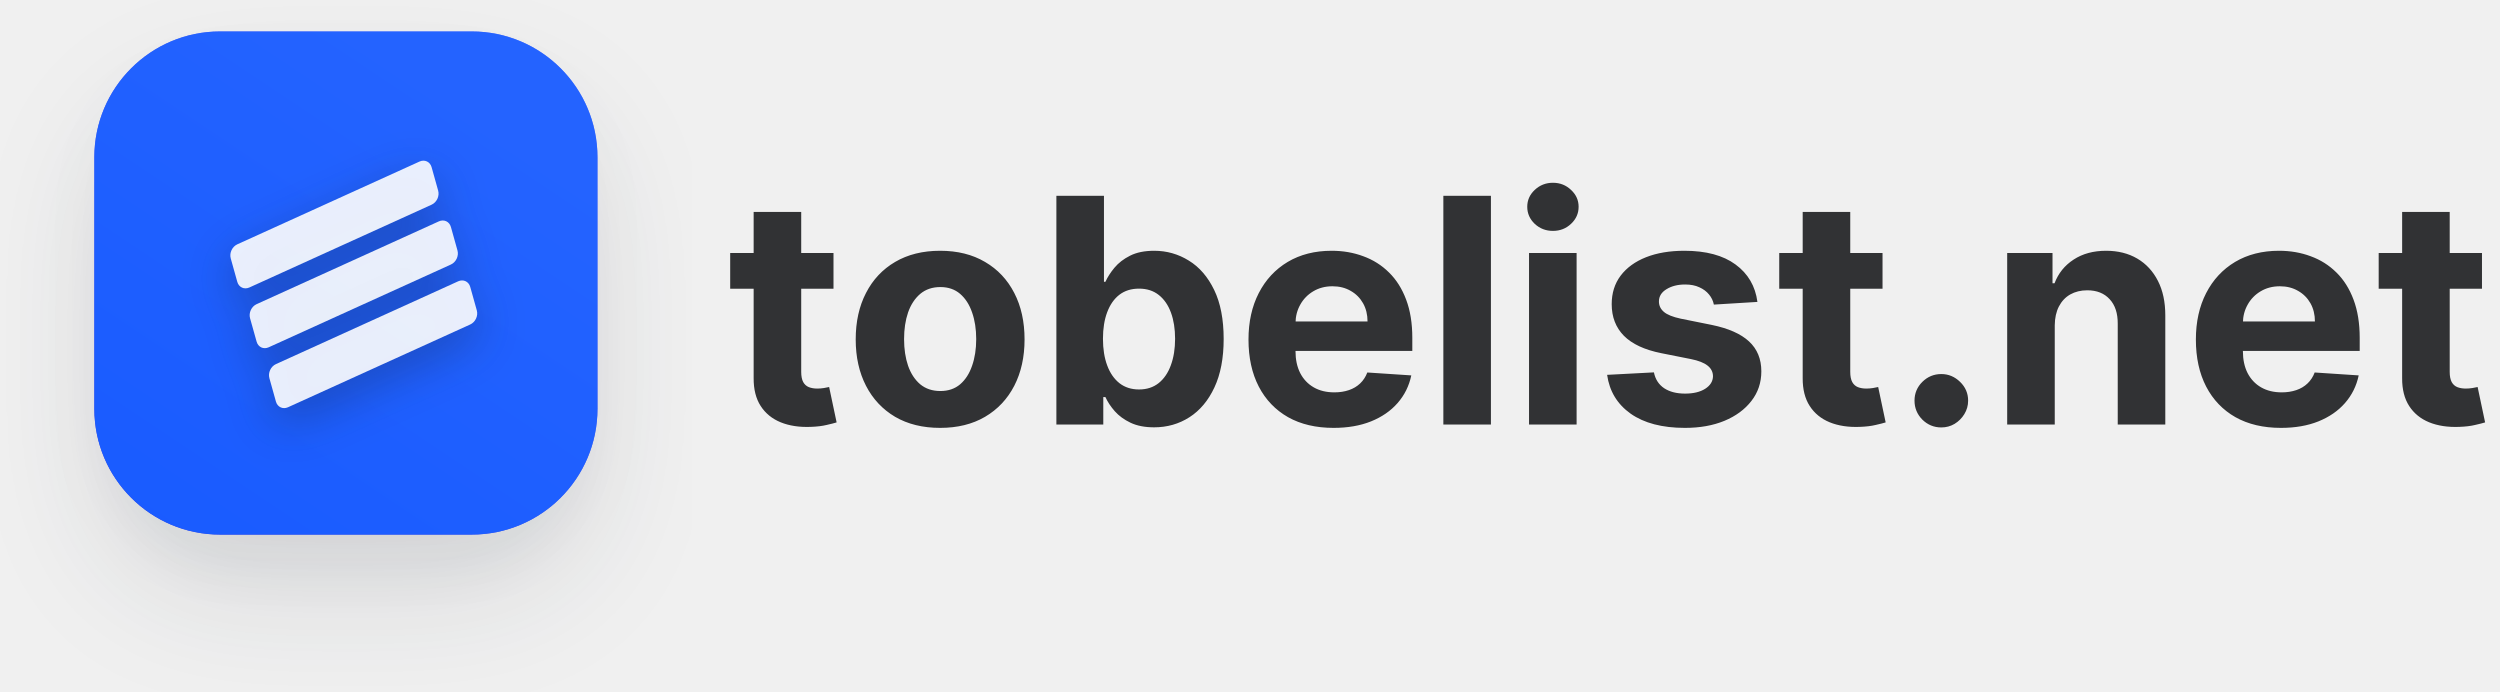
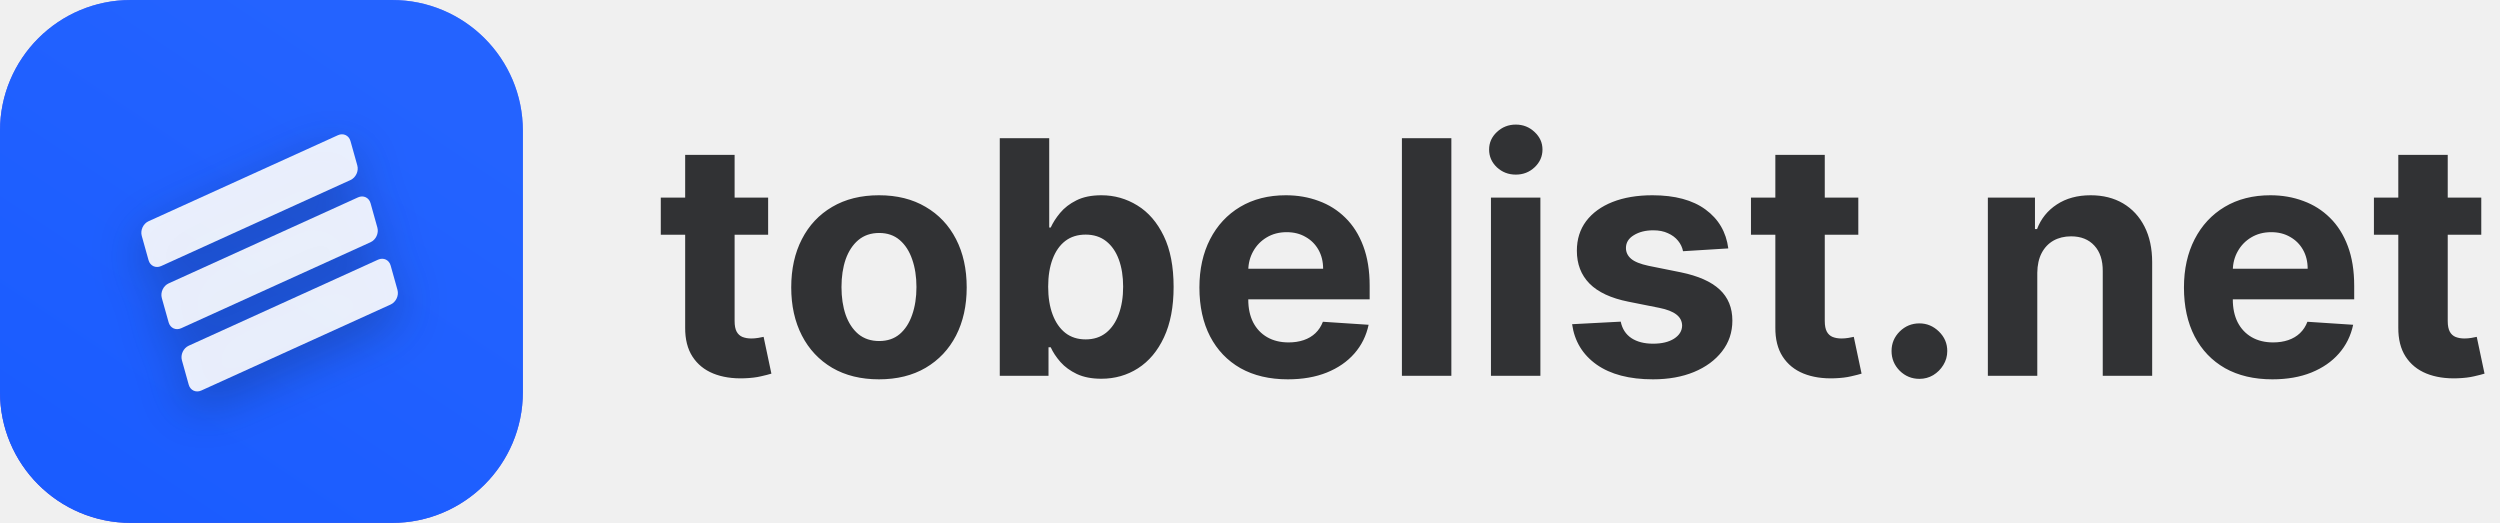
- <svg xmlns="http://www.w3.org/2000/svg" width="159" height="44" viewBox="0 0 159 44" fill="none">
-   <g filter="url(#filter0_dd_1407_5209)">
-     <rect x="6" y="2" width="32" height="32" rx="8" fill="url(#paint0_linear_1407_5209)" />
-     <rect x="6" y="2" width="32" height="32" rx="8" fill="url(#paint1_linear_1407_5209)" />
-     <g filter="url(#filter1_d_1407_5209)">
-       <path d="M17.133 24.051C17.036 23.706 17.223 23.305 17.55 23.157L29.14 17.891C29.467 17.743 29.811 17.903 29.907 18.248L30.325 19.741C30.422 20.087 30.235 20.487 29.908 20.636L18.317 25.901C17.991 26.049 17.647 25.889 17.55 25.544L17.133 24.051Z" fill="white" fill-opacity="0.9" />
-       <path d="M15.903 20.239C15.807 19.893 15.993 19.492 16.32 19.344L27.911 14.079C28.238 13.93 28.581 14.09 28.678 14.436L29.095 15.928C29.192 16.274 29.006 16.675 28.679 16.823L17.088 22.088C16.761 22.237 16.418 22.077 16.321 21.731L15.903 20.239Z" fill="white" fill-opacity="0.9" />
-       <path d="M14.675 16.434C14.578 16.088 14.765 15.688 15.092 15.539L26.683 10.274C27.009 10.126 27.353 10.286 27.449 10.631L27.867 12.124C27.964 12.47 27.777 12.87 27.45 13.018L15.859 18.284C15.533 18.432 15.189 18.272 15.092 17.927L14.675 16.434Z" fill="white" fill-opacity="0.9" />
+ <svg xmlns="http://www.w3.org/2000/svg" width="153" height="32" viewBox="0 0 153 32" fill="none">
+   <g clip-path="url(#clip0_1452_5273)">
+     <path d="M24 0H8C3.582 0 0 3.582 0 8V24C0 28.418 3.582 32 8 32H24C28.418 32 32 28.418 32 24V8C32 3.582 28.418 0 24 0Z" fill="url(#paint0_linear_1452_5273)" />
+     <path d="M24 0H8C3.582 0 0 3.582 0 8V24C0 28.418 3.582 32 8 32H24C28.418 32 32 28.418 32 24V8C32 3.582 28.418 0 24 0Z" fill="url(#paint1_linear_1452_5273)" />
+     <g filter="url(#filter0_d_1452_5273)">
+       <path d="M11.133 22.051C11.036 21.706 11.223 21.305 11.55 21.157L23.14 15.891C23.467 15.743 23.811 15.903 23.907 16.248L24.325 17.741C24.422 18.087 24.235 18.487 23.908 18.636L12.317 23.901C11.991 24.049 11.647 23.889 11.55 23.544L11.133 22.051Z" fill="white" fill-opacity="0.9" />
+       <path d="M9.903 18.239C9.807 17.893 9.993 17.492 10.32 17.344L21.911 12.079C22.238 11.93 22.581 12.09 22.678 12.436L23.095 13.928C23.192 14.274 23.006 14.675 22.679 14.823L11.088 20.088C10.761 20.237 10.418 20.077 10.321 19.731L9.903 18.239Z" fill="white" fill-opacity="0.9" />
+       <path d="M8.675 14.434C8.578 14.088 8.765 13.688 9.092 13.539L20.683 8.274C21.009 8.126 21.353 8.286 21.449 8.631L21.867 10.124C21.964 10.47 21.777 10.87 21.45 11.018L9.859 16.284C9.533 16.432 9.189 16.272 9.092 15.927L8.675 14.434Z" fill="white" fill-opacity="0.9" />
    </g>
+     <path d="M47.01 12.092V14.365H40.44V12.092H47.01ZM41.932 9.479H44.958V19.649C44.958 19.928 45 20.146 45.085 20.302C45.171 20.454 45.289 20.561 45.44 20.622C45.597 20.684 45.777 20.715 45.98 20.715C46.122 20.715 46.264 20.703 46.406 20.679C46.548 20.651 46.657 20.629 46.733 20.615L47.209 22.866C47.057 22.914 46.844 22.968 46.57 23.03C46.295 23.096 45.961 23.136 45.568 23.151C44.839 23.179 44.2 23.082 43.651 22.859C43.106 22.637 42.682 22.291 42.379 21.822C42.076 21.354 41.927 20.762 41.932 20.047V9.479ZM53.793 23.215C52.69 23.215 51.735 22.98 50.931 22.511C50.13 22.038 49.512 21.38 49.077 20.537C48.641 19.689 48.423 18.707 48.423 17.59C48.423 16.463 48.641 15.478 49.077 14.635C49.512 13.787 50.13 13.129 50.931 12.661C51.735 12.187 52.69 11.95 53.793 11.95C54.896 11.95 55.848 12.187 56.648 12.661C57.453 13.129 58.073 13.787 58.509 14.635C58.944 15.478 59.162 16.463 59.162 17.59C59.162 18.707 58.944 19.689 58.509 20.537C58.073 21.38 57.453 22.038 56.648 22.511C55.848 22.98 54.896 23.215 53.793 23.215ZM53.807 20.871C54.309 20.871 54.728 20.729 55.064 20.445C55.4 20.156 55.654 19.763 55.824 19.266C55.999 18.768 56.087 18.203 56.087 17.568C56.087 16.934 55.999 16.368 55.824 15.871C55.654 15.374 55.4 14.981 55.064 14.692C54.728 14.403 54.309 14.258 53.807 14.258C53.3 14.258 52.874 14.403 52.529 14.692C52.188 14.981 51.93 15.374 51.754 15.871C51.584 16.368 51.499 16.934 51.499 17.568C51.499 18.203 51.584 18.768 51.754 19.266C51.93 19.763 52.188 20.156 52.529 20.445C52.874 20.729 53.3 20.871 53.807 20.871ZM61.186 23.001V8.456H64.212V13.925H64.304C64.437 13.631 64.628 13.333 64.879 13.03C65.135 12.722 65.466 12.466 65.874 12.263C66.286 12.054 66.797 11.95 67.408 11.95C68.203 11.95 68.937 12.159 69.609 12.575C70.282 12.987 70.819 13.61 71.222 14.443C71.624 15.272 71.825 16.311 71.825 17.561C71.825 18.778 71.629 19.805 71.236 20.643C70.848 21.477 70.317 22.109 69.645 22.54C68.977 22.966 68.229 23.179 67.401 23.179C66.814 23.179 66.314 23.082 65.902 22.888C65.495 22.694 65.161 22.45 64.901 22.156C64.64 21.858 64.441 21.557 64.304 21.254H64.169V23.001H61.186ZM64.148 17.547C64.148 18.195 64.238 18.761 64.418 19.244C64.598 19.727 64.858 20.104 65.199 20.374C65.54 20.639 65.954 20.771 66.442 20.771C66.934 20.771 67.351 20.636 67.692 20.366C68.033 20.092 68.291 19.713 68.466 19.23C68.646 18.742 68.736 18.181 68.736 17.547C68.736 16.917 68.648 16.363 68.473 15.885C68.298 15.407 68.04 15.033 67.699 14.763C67.358 14.493 66.939 14.358 66.442 14.358C65.949 14.358 65.533 14.488 65.192 14.749C64.856 15.009 64.598 15.378 64.418 15.857C64.238 16.335 64.148 16.898 64.148 17.547ZM78.816 23.215C77.694 23.215 76.728 22.987 75.918 22.533C75.113 22.073 74.493 21.425 74.057 20.587C73.622 19.744 73.404 18.747 73.404 17.597C73.404 16.474 73.622 15.49 74.057 14.642C74.493 13.794 75.106 13.134 75.897 12.661C76.692 12.187 77.625 11.95 78.695 11.95C79.415 11.95 80.085 12.066 80.705 12.298C81.33 12.525 81.874 12.869 82.338 13.328C82.807 13.787 83.172 14.365 83.432 15.061C83.693 15.752 83.823 16.562 83.823 17.49V18.321H74.611V16.446H80.975C80.975 16.01 80.88 15.624 80.691 15.288C80.501 14.952 80.239 14.689 79.902 14.5C79.571 14.306 79.185 14.209 78.745 14.209C78.285 14.209 77.878 14.315 77.523 14.528C77.173 14.737 76.898 15.018 76.699 15.374C76.501 15.724 76.399 16.115 76.394 16.545V18.328C76.394 18.868 76.493 19.334 76.692 19.727C76.896 20.12 77.182 20.423 77.552 20.636C77.921 20.849 78.359 20.956 78.865 20.956C79.202 20.956 79.51 20.909 79.789 20.814C80.068 20.719 80.307 20.577 80.506 20.388C80.705 20.198 80.856 19.966 80.961 19.692L83.759 19.876C83.617 20.549 83.326 21.136 82.885 21.638C82.45 22.135 81.886 22.523 81.195 22.802C80.508 23.077 79.715 23.215 78.816 23.215ZM88.823 8.456V23.001H85.797V8.456H88.823ZM91.246 23.001V12.092H94.272V23.001H91.246ZM92.766 10.686C92.317 10.686 91.931 10.537 91.609 10.239C91.291 9.936 91.133 9.573 91.133 9.152C91.133 8.735 91.291 8.378 91.609 8.08C91.931 7.777 92.317 7.625 92.766 7.625C93.216 7.625 93.6 7.777 93.917 8.08C94.239 8.378 94.4 8.735 94.4 9.152C94.4 9.573 94.239 9.936 93.917 10.239C93.6 10.537 93.216 10.686 92.766 10.686ZM105.772 15.203L103.002 15.374C102.955 15.137 102.853 14.924 102.697 14.734C102.541 14.54 102.335 14.386 102.079 14.273C101.828 14.154 101.528 14.095 101.177 14.095C100.708 14.095 100.313 14.195 99.991 14.393C99.669 14.588 99.508 14.848 99.508 15.175C99.508 15.435 99.612 15.655 99.821 15.835C100.029 16.015 100.386 16.16 100.893 16.268L102.868 16.666C103.928 16.884 104.719 17.234 105.24 17.717C105.761 18.2 106.021 18.835 106.021 19.621C106.021 20.336 105.81 20.963 105.389 21.503C104.972 22.043 104.399 22.464 103.67 22.767C102.946 23.065 102.11 23.215 101.163 23.215C99.719 23.215 98.568 22.914 97.711 22.312C96.859 21.706 96.359 20.883 96.213 19.841L99.189 19.685C99.279 20.125 99.496 20.461 99.842 20.693C100.188 20.92 100.63 21.034 101.17 21.034C101.7 21.034 102.127 20.932 102.449 20.729C102.775 20.52 102.941 20.253 102.946 19.926C102.941 19.651 102.825 19.427 102.598 19.251C102.37 19.072 102.02 18.934 101.547 18.84L99.657 18.463C98.592 18.25 97.799 17.881 97.278 17.355C96.762 16.829 96.504 16.16 96.504 15.345C96.504 14.644 96.693 14.041 97.072 13.534C97.456 13.027 97.993 12.637 98.684 12.362C99.38 12.088 100.195 11.95 101.127 11.95C102.505 11.95 103.59 12.242 104.38 12.824C105.176 13.406 105.64 14.199 105.772 15.203ZM113.729 12.092V14.365H107.159V12.092H113.729ZM108.651 9.479H111.676V19.649C111.676 19.928 111.719 20.146 111.804 20.302C111.889 20.454 112.008 20.561 112.159 20.622C112.315 20.684 112.495 20.715 112.699 20.715C112.841 20.715 112.983 20.703 113.125 20.679C113.267 20.651 113.376 20.629 113.452 20.615L113.928 22.866C113.776 22.914 113.563 22.968 113.288 23.03C113.014 23.096 112.68 23.136 112.287 23.151C111.558 23.179 110.919 23.082 110.369 22.859C109.825 22.637 109.401 22.291 109.098 21.822C108.795 21.354 108.646 20.762 108.651 20.047V9.479ZM117.468 23.186C116.999 23.186 116.597 23.02 116.261 22.689C115.929 22.353 115.763 21.95 115.763 21.482C115.763 21.017 115.929 20.62 116.261 20.288C116.597 19.957 116.999 19.791 117.468 19.791C117.923 19.791 118.32 19.957 118.661 20.288C119.002 20.62 119.173 21.017 119.173 21.482C119.173 21.794 119.092 22.081 118.931 22.341C118.775 22.597 118.569 22.802 118.313 22.959C118.058 23.11 117.776 23.186 117.468 23.186ZM124.682 16.695V23.001H121.657V12.092H124.54V14.017H124.668C124.909 13.383 125.314 12.881 125.882 12.511C126.451 12.137 127.14 11.95 127.949 11.95C128.707 11.95 129.367 12.116 129.931 12.447C130.494 12.779 130.932 13.252 131.245 13.868C131.557 14.479 131.713 15.208 131.713 16.055V23.001H128.688V16.595C128.693 15.928 128.522 15.407 128.176 15.033C127.831 14.654 127.355 14.464 126.749 14.464C126.342 14.464 125.982 14.552 125.669 14.727C125.362 14.902 125.12 15.158 124.945 15.494C124.775 15.826 124.687 16.226 124.682 16.695ZM139.07 23.215C137.947 23.215 136.982 22.987 136.172 22.533C135.367 22.073 134.747 21.425 134.311 20.587C133.875 19.744 133.658 18.747 133.658 17.597C133.658 16.474 133.875 15.49 134.311 14.642C134.747 13.794 135.36 13.134 136.151 12.661C136.946 12.187 137.879 11.95 138.949 11.95C139.669 11.95 140.339 12.066 140.959 12.298C141.584 12.525 142.128 12.869 142.592 13.328C143.061 13.787 143.426 14.365 143.686 15.061C143.946 15.752 144.077 16.562 144.077 17.49V18.321H134.865V16.446H141.229C141.229 16.01 141.134 15.624 140.945 15.288C140.755 14.952 140.492 14.689 140.156 14.5C139.825 14.306 139.439 14.209 138.999 14.209C138.539 14.209 138.132 14.315 137.777 14.528C137.427 14.737 137.152 15.018 136.953 15.374C136.754 15.724 136.652 16.115 136.648 16.545V18.328C136.648 18.868 136.747 19.334 136.946 19.727C137.15 20.12 137.436 20.423 137.805 20.636C138.175 20.849 138.613 20.956 139.119 20.956C139.455 20.956 139.763 20.909 140.043 20.814C140.322 20.719 140.561 20.577 140.76 20.388C140.959 20.198 141.11 19.966 141.214 19.692L144.013 19.876C143.871 20.549 143.58 21.136 143.139 21.638C142.704 22.135 142.14 22.523 141.449 22.802C140.762 23.077 139.969 23.215 139.07 23.215ZM151.854 12.092V14.365H145.284V12.092H151.854ZM146.776 9.479H149.801V19.649C149.801 19.928 149.844 20.146 149.929 20.302C150.014 20.454 150.133 20.561 150.284 20.622C150.44 20.684 150.62 20.715 150.824 20.715C150.966 20.715 151.108 20.703 151.25 20.679C151.392 20.651 151.501 20.629 151.577 20.615L152.053 22.866C151.901 22.914 151.688 22.968 151.413 23.03C151.139 23.096 150.805 23.136 150.412 23.151C149.683 23.179 149.044 23.082 148.494 22.859C147.95 22.637 147.526 22.291 147.223 21.822C146.92 21.354 146.771 20.762 146.776 20.047V9.479Z" fill="#313234" />
  </g>
-   <path d="M53.01 16.091V18.364H46.44V16.091H53.01ZM47.932 13.477H50.957V23.648C50.957 23.927 51 24.145 51.085 24.301C51.17 24.453 51.289 24.559 51.44 24.621C51.597 24.682 51.776 24.713 51.98 24.713C52.122 24.713 52.264 24.701 52.406 24.678C52.548 24.649 52.657 24.628 52.733 24.614L53.209 26.865C53.057 26.912 52.844 26.967 52.57 27.028C52.295 27.095 51.961 27.135 51.568 27.149C50.839 27.178 50.2 27.081 49.651 26.858C49.106 26.635 48.682 26.29 48.379 25.821C48.076 25.352 47.927 24.76 47.932 24.046V13.477ZM59.793 27.213C58.689 27.213 57.735 26.979 56.93 26.51C56.13 26.037 55.512 25.378 55.077 24.535C54.641 23.688 54.423 22.706 54.423 21.588C54.423 20.461 54.641 19.476 55.077 18.634C55.512 17.786 56.13 17.128 56.93 16.659C57.735 16.186 58.689 15.949 59.793 15.949C60.896 15.949 61.847 16.186 62.648 16.659C63.453 17.128 64.073 17.786 64.508 18.634C64.944 19.476 65.162 20.461 65.162 21.588C65.162 22.706 64.944 23.688 64.508 24.535C64.073 25.378 63.453 26.037 62.648 26.51C61.847 26.979 60.896 27.213 59.793 27.213ZM59.807 24.869C60.309 24.869 60.728 24.727 61.064 24.443C61.4 24.154 61.653 23.761 61.824 23.264C61.999 22.767 62.087 22.201 62.087 21.567C62.087 20.932 61.999 20.366 61.824 19.869C61.653 19.372 61.4 18.979 61.064 18.69C60.728 18.401 60.309 18.257 59.807 18.257C59.3 18.257 58.874 18.401 58.528 18.69C58.188 18.979 57.929 19.372 57.754 19.869C57.584 20.366 57.499 20.932 57.499 21.567C57.499 22.201 57.584 22.767 57.754 23.264C57.929 23.761 58.188 24.154 58.528 24.443C58.874 24.727 59.3 24.869 59.807 24.869ZM67.186 27V12.454H70.212V17.923H70.304C70.437 17.63 70.628 17.331 70.879 17.028C71.135 16.721 71.466 16.465 71.874 16.261C72.285 16.053 72.797 15.949 73.408 15.949C74.203 15.949 74.937 16.157 75.609 16.574C76.282 16.986 76.819 17.608 77.222 18.442C77.624 19.27 77.825 20.31 77.825 21.56C77.825 22.776 77.629 23.804 77.236 24.642C76.847 25.475 76.317 26.108 75.645 26.538C74.977 26.965 74.229 27.178 73.401 27.178C72.813 27.178 72.314 27.081 71.902 26.886C71.495 26.692 71.161 26.448 70.901 26.155C70.64 25.857 70.441 25.556 70.304 25.253H70.169V27H67.186ZM70.148 21.546C70.148 22.194 70.238 22.76 70.418 23.243C70.597 23.726 70.858 24.102 71.199 24.372C71.54 24.637 71.954 24.77 72.442 24.77C72.934 24.77 73.351 24.635 73.692 24.365C74.033 24.09 74.291 23.712 74.466 23.229C74.646 22.741 74.736 22.18 74.736 21.546C74.736 20.916 74.648 20.362 74.473 19.884C74.298 19.405 74.04 19.031 73.699 18.761C73.358 18.491 72.939 18.357 72.442 18.357C71.949 18.357 71.533 18.487 71.192 18.747C70.856 19.008 70.597 19.377 70.418 19.855C70.238 20.333 70.148 20.897 70.148 21.546ZM84.816 27.213C83.694 27.213 82.728 26.986 81.918 26.531C81.113 26.072 80.493 25.423 80.057 24.585C79.622 23.742 79.404 22.746 79.404 21.595C79.404 20.473 79.622 19.488 80.057 18.641C80.493 17.793 81.106 17.133 81.897 16.659C82.692 16.186 83.625 15.949 84.695 15.949C85.415 15.949 86.085 16.065 86.705 16.297C87.33 16.524 87.874 16.867 88.338 17.327C88.807 17.786 89.172 18.364 89.432 19.06C89.693 19.751 89.823 20.561 89.823 21.489V22.32H80.611V20.445H86.975C86.975 20.009 86.88 19.623 86.691 19.287C86.501 18.951 86.239 18.688 85.902 18.499C85.571 18.305 85.185 18.207 84.745 18.207C84.285 18.207 83.878 18.314 83.523 18.527C83.173 18.735 82.898 19.017 82.699 19.372C82.5 19.723 82.399 20.113 82.394 20.544V22.327C82.394 22.866 82.493 23.333 82.692 23.726C82.896 24.119 83.182 24.422 83.552 24.635C83.921 24.848 84.359 24.954 84.865 24.954C85.202 24.954 85.509 24.907 85.789 24.812C86.068 24.718 86.307 24.576 86.506 24.386C86.705 24.197 86.856 23.965 86.961 23.69L89.759 23.875C89.617 24.547 89.326 25.134 88.885 25.636C88.45 26.134 87.886 26.522 87.195 26.801C86.508 27.076 85.715 27.213 84.816 27.213ZM94.823 12.454V27H91.797V12.454H94.823ZM97.246 27V16.091H100.272V27H97.246ZM98.766 14.685C98.317 14.685 97.931 14.536 97.609 14.237C97.291 13.934 97.133 13.572 97.133 13.151C97.133 12.734 97.291 12.376 97.609 12.078C97.931 11.775 98.317 11.624 98.766 11.624C99.216 11.624 99.6 11.775 99.917 12.078C100.239 12.376 100.4 12.734 100.4 13.151C100.4 13.572 100.239 13.934 99.917 14.237C99.6 14.536 99.216 14.685 98.766 14.685ZM111.772 19.202L109.002 19.372C108.955 19.135 108.853 18.922 108.697 18.733C108.541 18.539 108.335 18.385 108.079 18.271C107.828 18.153 107.528 18.094 107.177 18.094C106.708 18.094 106.313 18.193 105.991 18.392C105.669 18.586 105.508 18.847 105.508 19.173C105.508 19.434 105.612 19.654 105.821 19.834C106.029 20.014 106.386 20.158 106.893 20.267L108.868 20.665C109.928 20.883 110.719 21.233 111.24 21.716C111.761 22.199 112.021 22.833 112.021 23.619C112.021 24.334 111.81 24.962 111.389 25.501C110.972 26.041 110.399 26.463 109.67 26.766C108.946 27.064 108.11 27.213 107.163 27.213C105.719 27.213 104.568 26.912 103.711 26.311C102.859 25.705 102.359 24.881 102.213 23.84L105.189 23.683C105.279 24.124 105.496 24.46 105.842 24.692C106.188 24.919 106.63 25.033 107.17 25.033C107.7 25.033 108.127 24.931 108.449 24.727C108.775 24.519 108.941 24.251 108.946 23.925C108.941 23.65 108.825 23.425 108.598 23.25C108.37 23.07 108.02 22.933 107.547 22.838L105.657 22.462C104.592 22.249 103.799 21.879 103.278 21.354C102.762 20.828 102.504 20.158 102.504 19.344C102.504 18.643 102.693 18.039 103.072 17.533C103.456 17.026 103.993 16.635 104.684 16.361C105.38 16.086 106.195 15.949 107.127 15.949C108.505 15.949 109.59 16.24 110.38 16.822C111.176 17.405 111.64 18.198 111.772 19.202ZM119.729 16.091V18.364H113.159V16.091H119.729ZM114.651 13.477H117.676V23.648C117.676 23.927 117.719 24.145 117.804 24.301C117.889 24.453 118.008 24.559 118.159 24.621C118.315 24.682 118.495 24.713 118.699 24.713C118.841 24.713 118.983 24.701 119.125 24.678C119.267 24.649 119.376 24.628 119.452 24.614L119.928 26.865C119.776 26.912 119.563 26.967 119.288 27.028C119.014 27.095 118.68 27.135 118.287 27.149C117.558 27.178 116.919 27.081 116.369 26.858C115.825 26.635 115.401 26.29 115.098 25.821C114.795 25.352 114.646 24.76 114.651 24.046V13.477ZM123.468 27.185C122.999 27.185 122.597 27.019 122.261 26.688C121.929 26.351 121.763 25.949 121.763 25.48C121.763 25.016 121.929 24.618 122.261 24.287C122.597 23.956 122.999 23.79 123.468 23.79C123.923 23.79 124.32 23.956 124.661 24.287C125.002 24.618 125.173 25.016 125.173 25.48C125.173 25.793 125.092 26.079 124.931 26.34C124.775 26.595 124.569 26.801 124.313 26.957C124.058 27.109 123.776 27.185 123.468 27.185ZM130.682 20.693V27H127.657V16.091H130.54V18.016H130.668C130.909 17.381 131.314 16.879 131.882 16.51C132.451 16.136 133.14 15.949 133.949 15.949C134.707 15.949 135.367 16.115 135.931 16.446C136.494 16.777 136.932 17.251 137.245 17.866C137.557 18.477 137.713 19.206 137.713 20.054V27H134.688V20.594C134.693 19.926 134.522 19.405 134.176 19.031C133.831 18.652 133.355 18.463 132.749 18.463C132.342 18.463 131.982 18.551 131.669 18.726C131.362 18.901 131.12 19.157 130.945 19.493C130.775 19.824 130.687 20.224 130.682 20.693ZM145.07 27.213C143.947 27.213 142.982 26.986 142.172 26.531C141.367 26.072 140.747 25.423 140.311 24.585C139.875 23.742 139.658 22.746 139.658 21.595C139.658 20.473 139.875 19.488 140.311 18.641C140.747 17.793 141.36 17.133 142.151 16.659C142.946 16.186 143.879 15.949 144.949 15.949C145.669 15.949 146.339 16.065 146.959 16.297C147.584 16.524 148.128 16.867 148.592 17.327C149.061 17.786 149.426 18.364 149.686 19.06C149.946 19.751 150.077 20.561 150.077 21.489V22.32H140.865V20.445H147.229C147.229 20.009 147.134 19.623 146.945 19.287C146.755 18.951 146.492 18.688 146.156 18.499C145.825 18.305 145.439 18.207 144.999 18.207C144.539 18.207 144.132 18.314 143.777 18.527C143.427 18.735 143.152 19.017 142.953 19.372C142.754 19.723 142.652 20.113 142.648 20.544V22.327C142.648 22.866 142.747 23.333 142.946 23.726C143.15 24.119 143.436 24.422 143.805 24.635C144.175 24.848 144.613 24.954 145.119 24.954C145.455 24.954 145.763 24.907 146.043 24.812C146.322 24.718 146.561 24.576 146.76 24.386C146.959 24.197 147.11 23.965 147.214 23.69L150.013 23.875C149.871 24.547 149.58 25.134 149.139 25.636C148.704 26.134 148.14 26.522 147.449 26.801C146.762 27.076 145.969 27.213 145.07 27.213ZM157.854 16.091V18.364H151.284V16.091H157.854ZM152.776 13.477H155.801V23.648C155.801 23.927 155.844 24.145 155.929 24.301C156.014 24.453 156.133 24.559 156.284 24.621C156.44 24.682 156.62 24.713 156.824 24.713C156.966 24.713 157.108 24.701 157.25 24.678C157.392 24.649 157.501 24.628 157.577 24.614L158.053 26.865C157.901 26.912 157.688 26.967 157.413 27.028C157.139 27.095 156.805 27.135 156.412 27.149C155.683 27.178 155.044 27.081 154.494 26.858C153.95 26.635 153.526 26.29 153.223 25.821C152.92 25.352 152.771 24.76 152.776 24.046V13.477Z" fill="#313234" />
  <defs>
-     <filter id="filter0_dd_1407_5209" x="0" y="0" width="44" height="44" filterUnits="userSpaceOnUse" color-interpolation-filters="sRGB">
-       <feFlood flood-opacity="0" result="BackgroundImageFix" />
-       <feColorMatrix in="SourceAlpha" type="matrix" values="0 0 0 0 0 0 0 0 0 0 0 0 0 0 0 0 0 0 127 0" result="hardAlpha" />
-       <feMorphology radius="2" operator="erode" in="SourceAlpha" result="effect1_dropShadow_1407_5209" />
-       <feOffset dy="2" />
-       <feGaussianBlur stdDeviation="2" />
-       <feColorMatrix type="matrix" values="0 0 0 0 0.075 0 0 0 0 0.102 0 0 0 0 0.161 0 0 0 0.04 0" />
-       <feBlend mode="normal" in2="BackgroundImageFix" result="effect1_dropShadow_1407_5209" />
-       <feColorMatrix in="SourceAlpha" type="matrix" values="0 0 0 0 0 0 0 0 0 0 0 0 0 0 0 0 0 0 127 0" result="hardAlpha" />
-       <feMorphology radius="2" operator="erode" in="SourceAlpha" result="effect2_dropShadow_1407_5209" />
-       <feOffset dy="4" />
-       <feGaussianBlur stdDeviation="4" />
-       <feColorMatrix type="matrix" values="0 0 0 0 0.075 0 0 0 0 0.102 0 0 0 0 0.161 0 0 0 0.12 0" />
-       <feBlend mode="normal" in2="effect1_dropShadow_1407_5209" result="effect2_dropShadow_1407_5209" />
-       <feBlend mode="normal" in="SourceGraphic" in2="effect2_dropShadow_1407_5209" result="shape" />
-     </filter>
-     <filter id="filter1_d_1407_5209" x="11.649" y="8.219" width="21.701" height="21.734" filterUnits="userSpaceOnUse" color-interpolation-filters="sRGB">
+     <filter id="filter0_d_1452_5273" x="5.649" y="6.219" width="21.701" height="21.734" filterUnits="userSpaceOnUse" color-interpolation-filters="sRGB">
      <feFlood flood-opacity="0" result="BackgroundImageFix" />
      <feColorMatrix in="SourceAlpha" type="matrix" values="0 0 0 0 0 0 0 0 0 0 0 0 0 0 0 0 0 0 127 0" result="hardAlpha" />
      <feOffset dy="1" />
      <feGaussianBlur stdDeviation="1.5" />
      <feColorMatrix type="matrix" values="0 0 0 0 0.075 0 0 0 0 0.102 0 0 0 0 0.161 0 0 0 0.3 0" />
-       <feBlend mode="normal" in2="BackgroundImageFix" result="effect1_dropShadow_1407_5209" />
-       <feBlend mode="normal" in="SourceGraphic" in2="effect1_dropShadow_1407_5209" result="shape" />
+       <feBlend mode="normal" in2="BackgroundImageFix" result="effect1_dropShadow_1452_5273" />
+       <feBlend mode="normal" in="SourceGraphic" in2="effect1_dropShadow_1452_5273" result="shape" />
    </filter>
-     <linearGradient id="paint0_linear_1407_5209" x1="29.556" y1="2" x2="8.222" y2="34" gradientUnits="userSpaceOnUse">
+     <linearGradient id="paint0_linear_1452_5273" x1="23.556" y1="3.44428e-07" x2="2.222" y2="32" gradientUnits="userSpaceOnUse">
      <stop offset="0.083" stop-color="#808BF7" />
      <stop offset="1" stop-color="#483DD0" />
    </linearGradient>
-     <linearGradient id="paint1_linear_1407_5209" x1="29.556" y1="2" x2="8.222" y2="34" gradientUnits="userSpaceOnUse">
+     <linearGradient id="paint1_linear_1452_5273" x1="23.556" y1="3.44428e-07" x2="2.222" y2="32" gradientUnits="userSpaceOnUse">
      <stop offset="0.083" stop-color="#2463FF" />
      <stop offset="1" stop-color="#195BFF" />
    </linearGradient>
+     <clipPath id="clip0_1452_5273">
+       <rect width="153" height="32" fill="white" />
+     </clipPath>
  </defs>
</svg>
